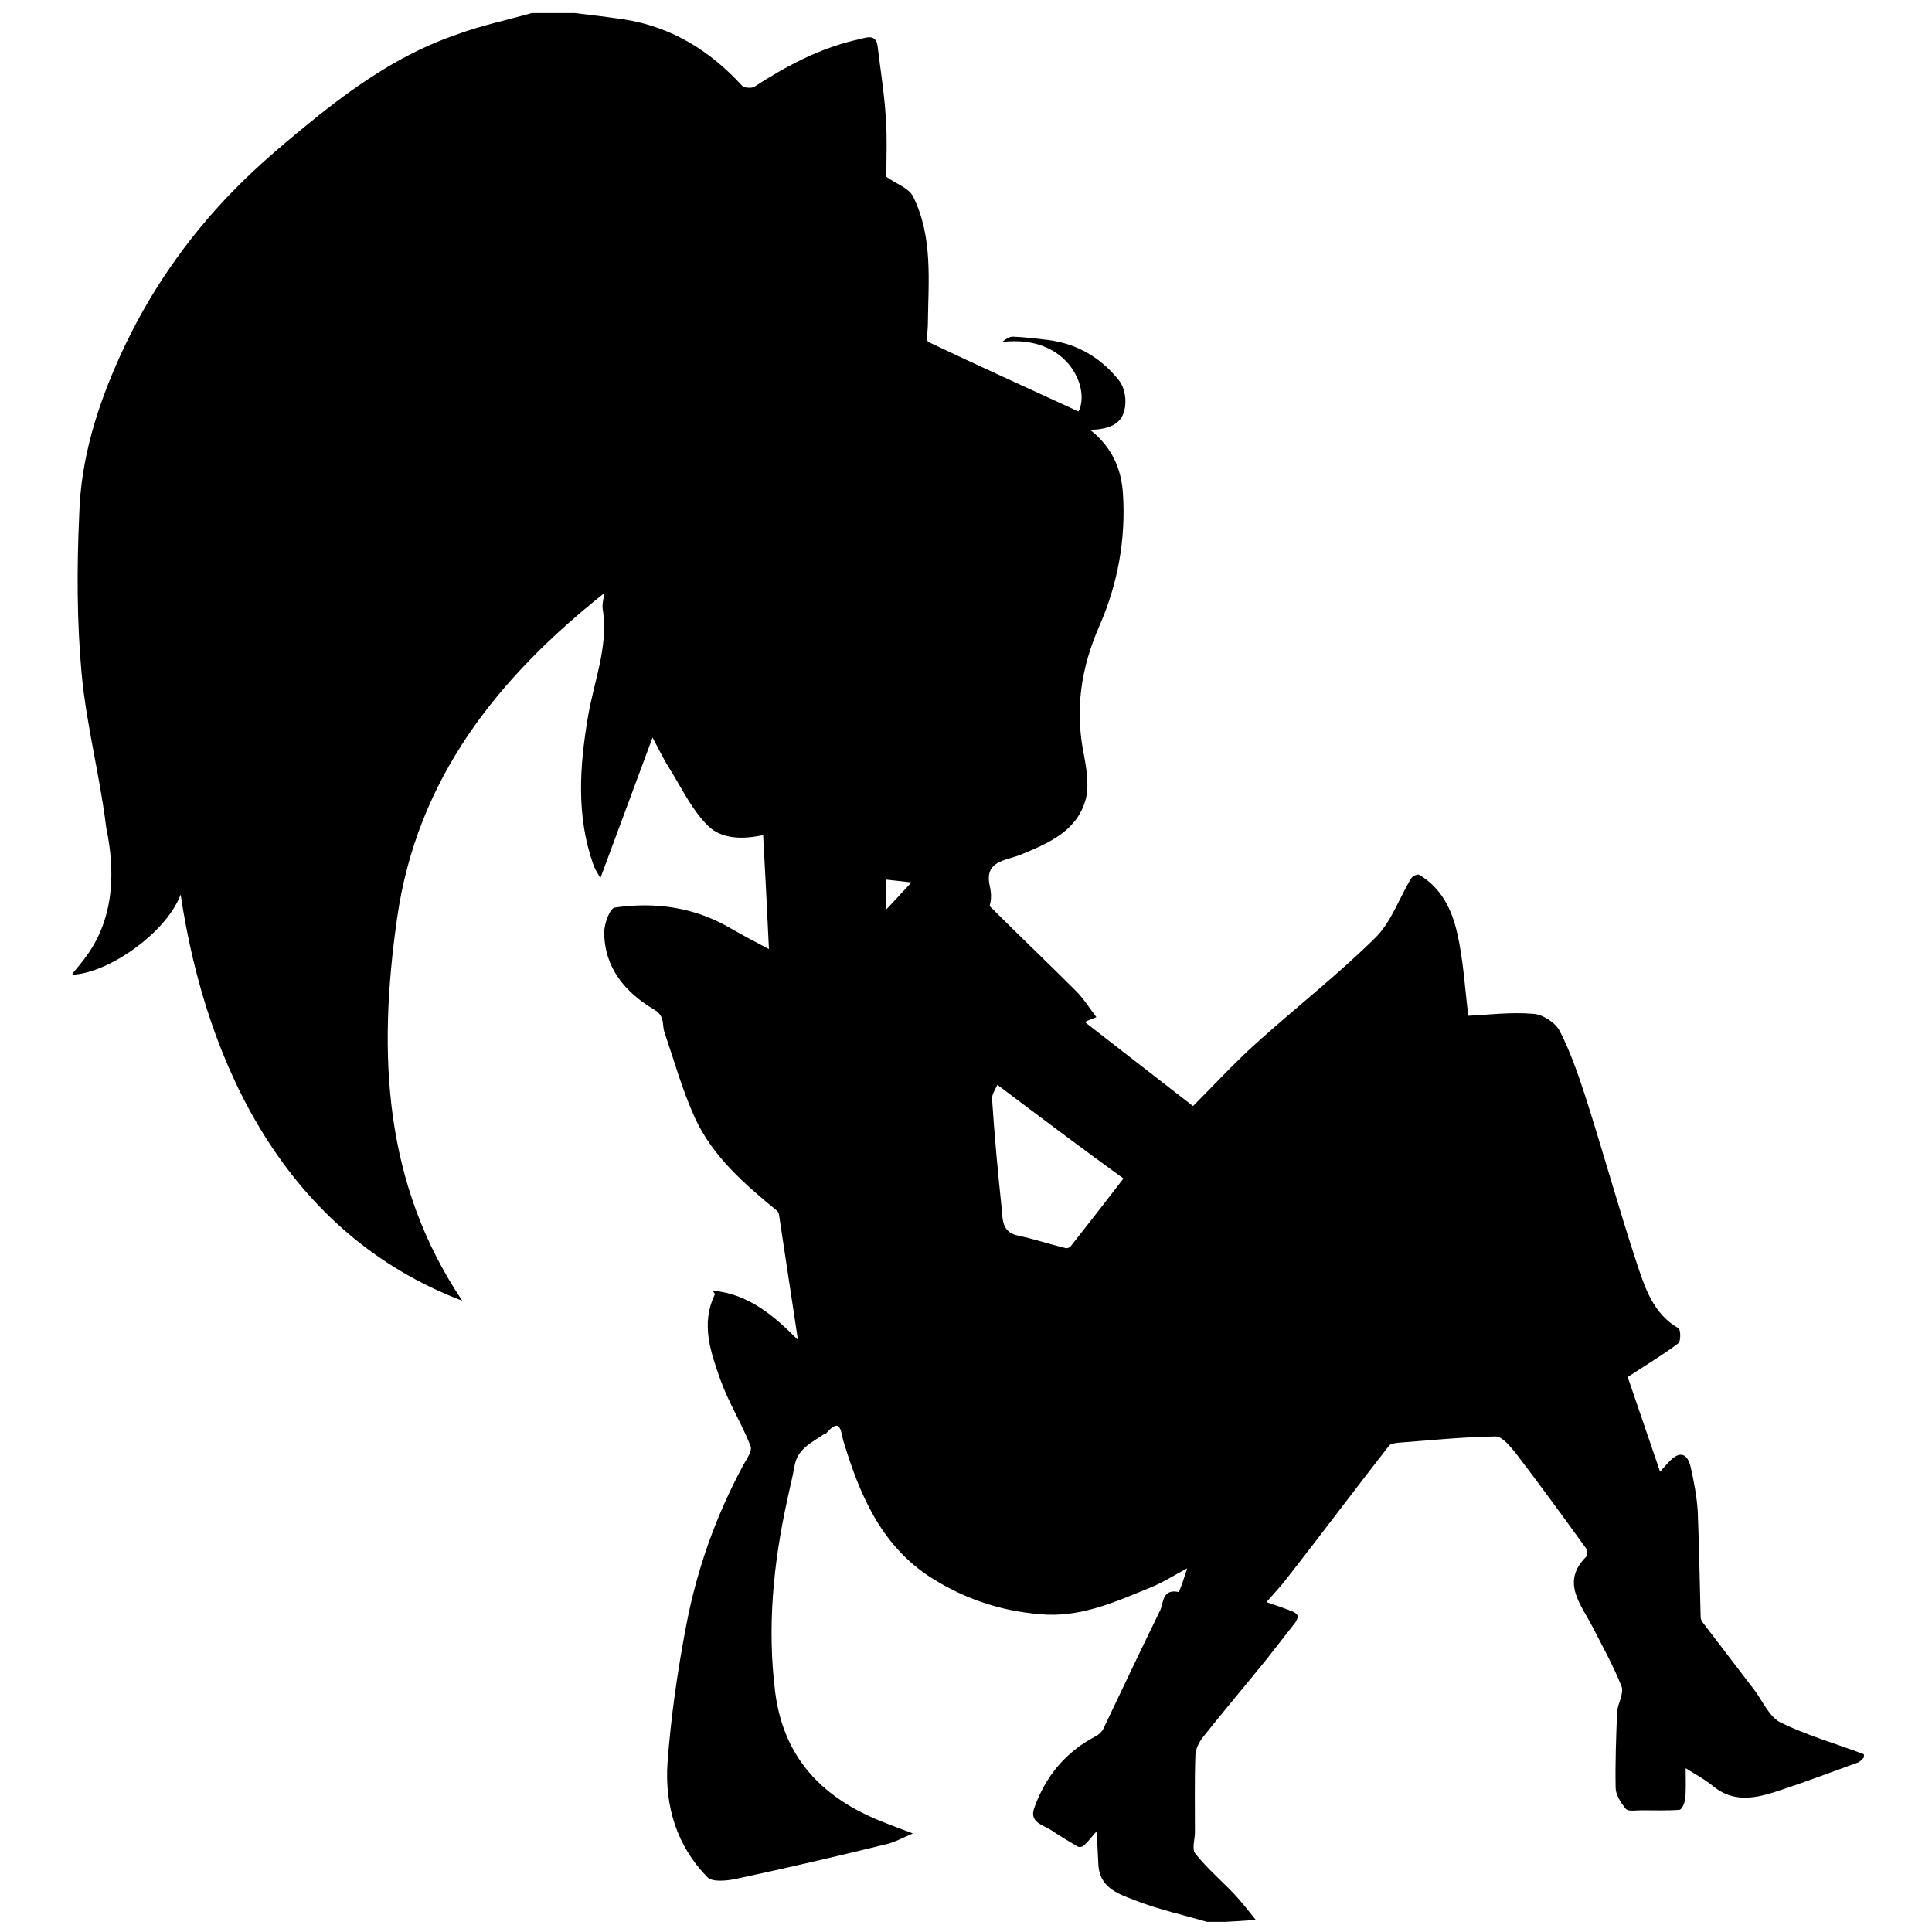
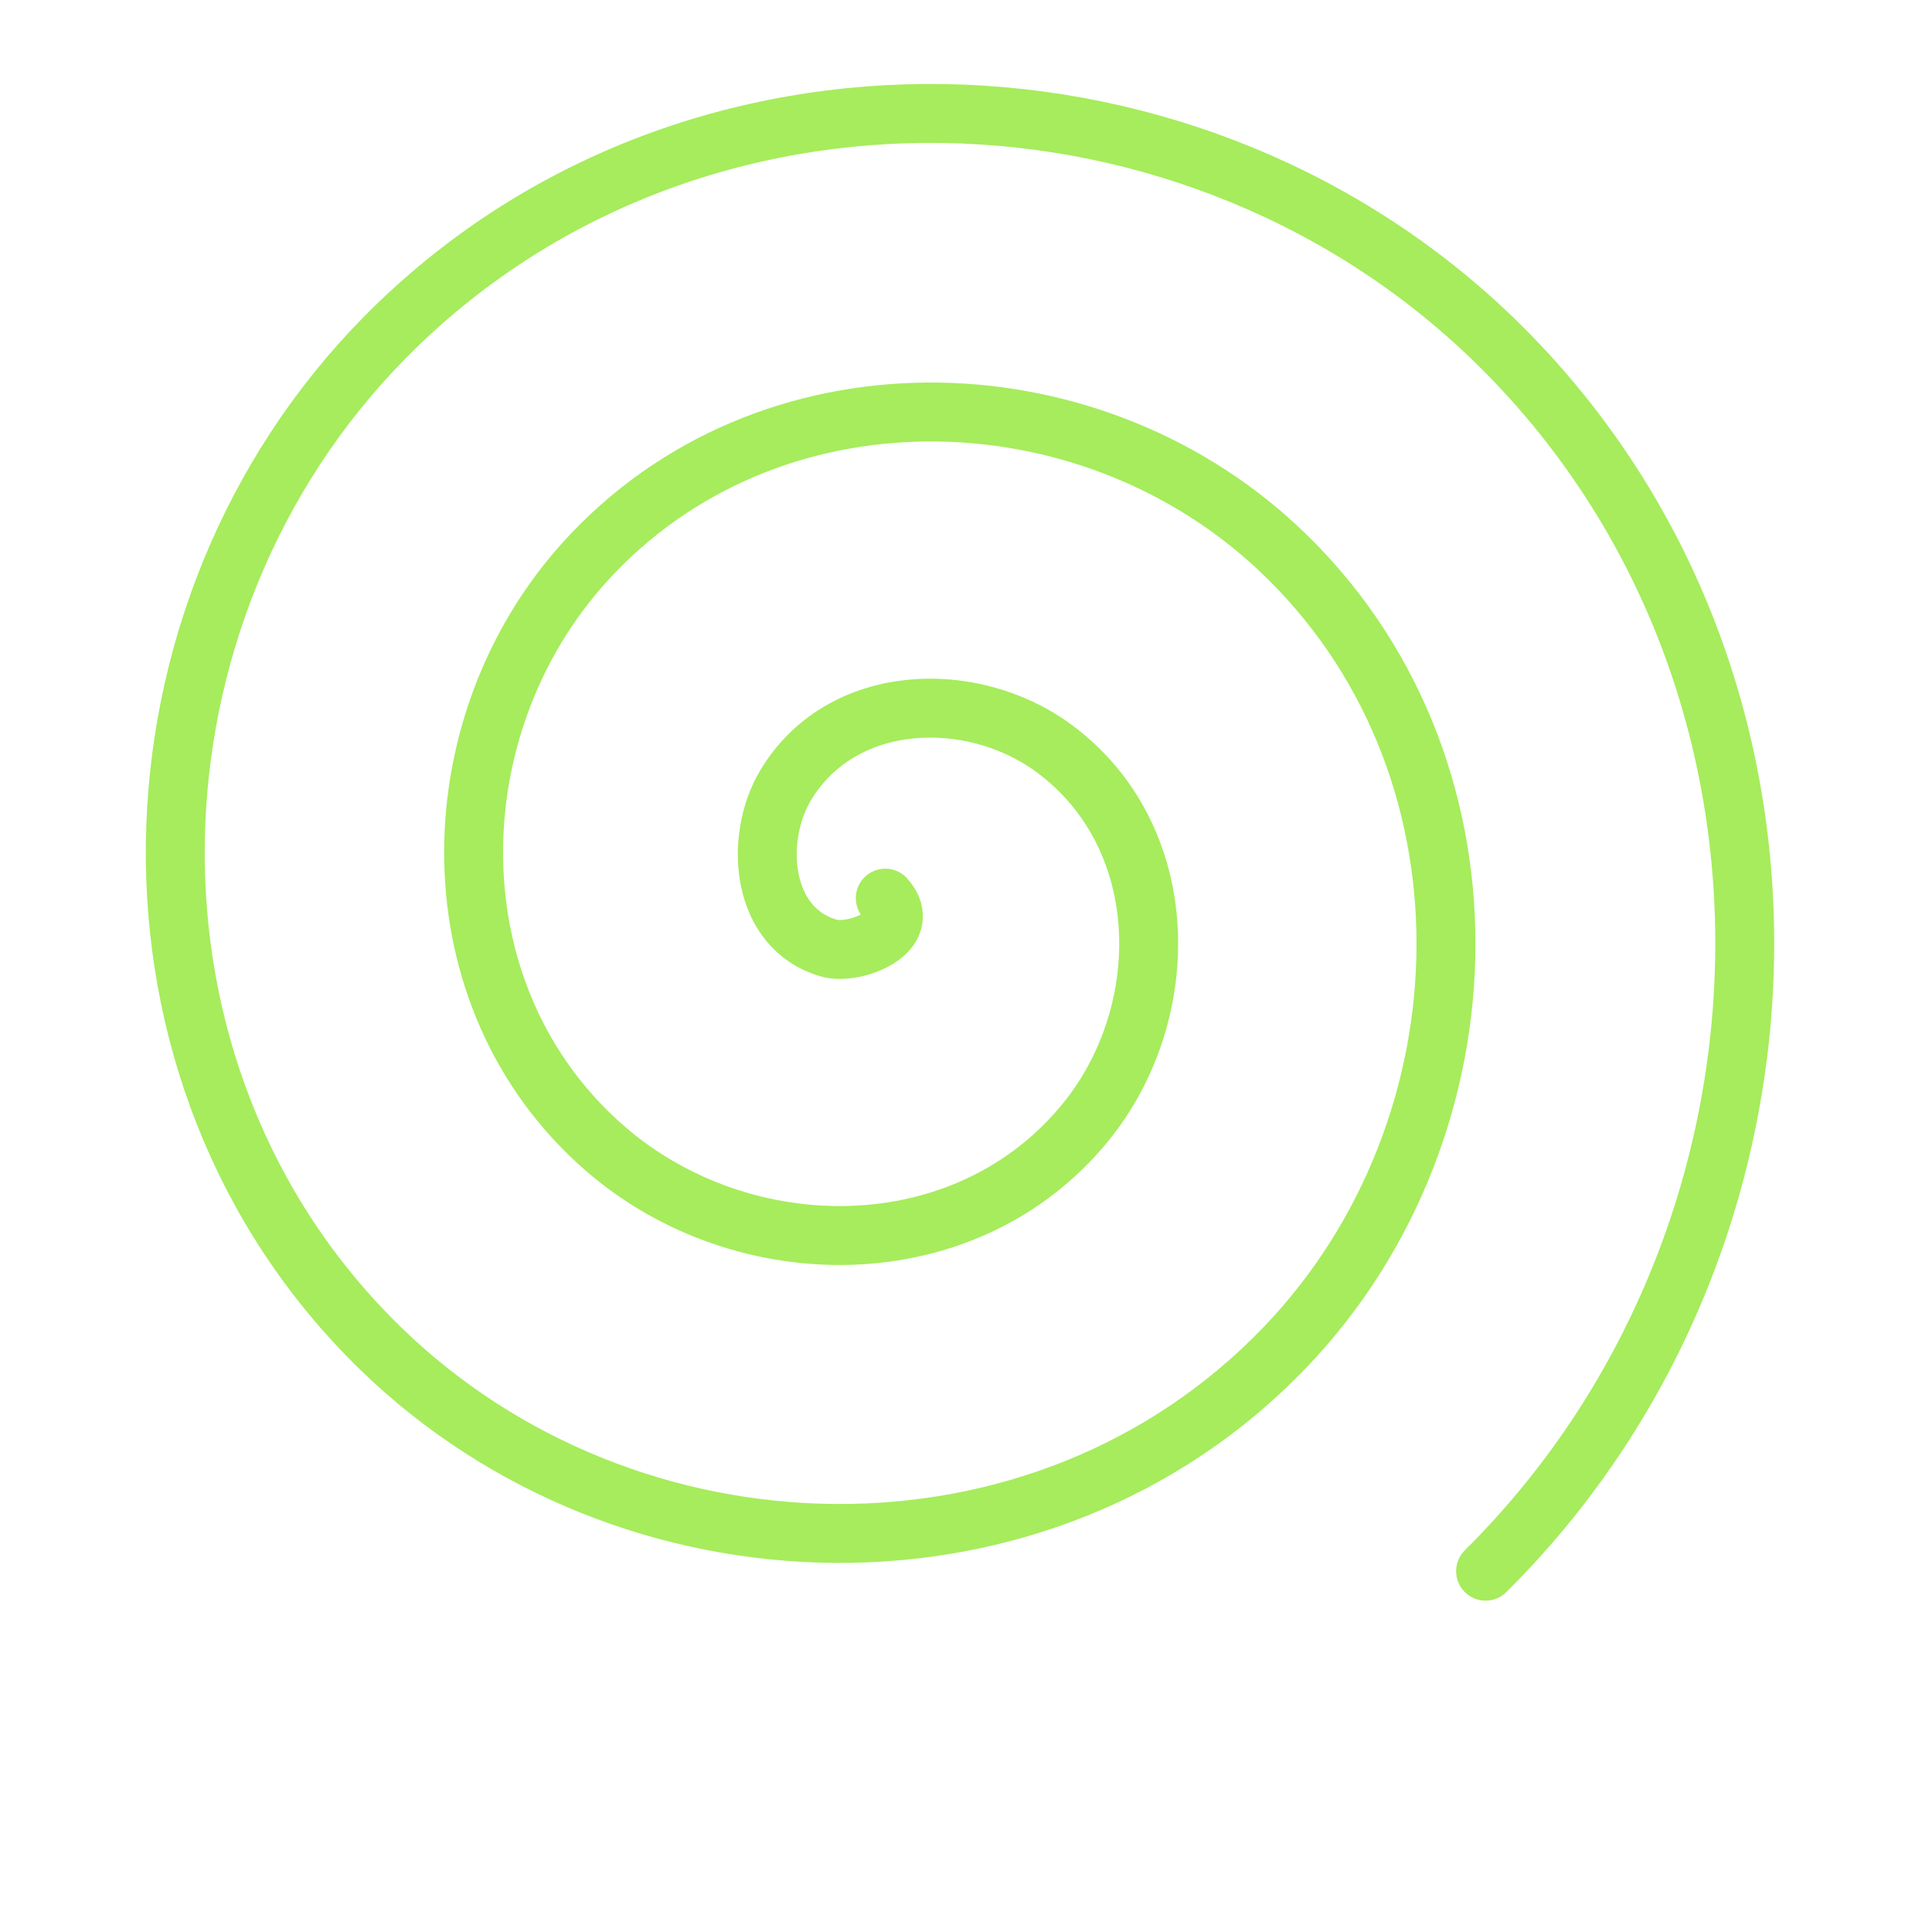
- <svg xmlns="http://www.w3.org/2000/svg" viewBox="0 0 400 400">
-   <path d="M110.1 2.7h8.9c3.4.4 6.7.8 10.1 1.3 9.8 1.5 17.8 6.4 24.5 13.7.4.5 1.9.6 2.5.3 6.8-4.4 13.9-8.2 21.9-9.9 1.3-.3 3.4-1.2 3.7 1.5.6 4.9 1.4 9.9 1.7 14.8.3 4.4.1 8.7.1 12.2 2.1 1.5 4.6 2.3 5.5 4 4.2 8.4 3.2 17.6 3.1 26.6 0 1.2-.4 3.3.1 3.6 10.3 4.9 20.7 9.6 31.1 14.4 2.5-4.9-2.3-16-15.8-14.4.6-.5 1.4-1.1 2.2-1.1 2.5.1 4.9.4 7.4.7 6 .8 10.9 3.7 14.6 8.4 1.2 1.5 1.6 4.2 1.1 6.1-.7 3.2-3.7 4-7.1 4.1 4.5 3.5 6.5 8.1 6.8 13.3.6 9.4-1.1 18.6-4.8 27.1-3.9 8.8-5.2 17.5-3.3 26.8.6 3.2 1.2 7 .2 9.9-2 6.2-7.8 8.6-13.4 10.9-3 1.2-7.4 1.2-6.3 6.3.8 3.7-.4 4 .2 4.5 5.8 5.8 11.8 11.5 17.6 17.3 1.7 1.7 3 3.8 4.3 5.5-1.1.4-1.8.7-2.4 1 7.5 5.8 14.9 11.6 22.4 17.4 4.3-4.3 8.6-9 13.3-13.2 8.1-7.3 16.7-14 24.5-21.7 3.3-3.3 4.9-8.2 7.4-12.3.3-.4 1.3-.9 1.6-.7 4.6 2.7 6.8 7.2 7.9 12.1 1.3 5.7 1.6 11.6 2.3 17.1 4.2-.2 8.8-.8 13.4-.4 2 .1 4.6 1.8 5.5 3.5 2.2 4.3 3.8 8.9 5.3 13.5 3.7 11.5 6.9 23.2 10.7 34.7 1.7 5.1 3.4 10.4 8.6 13.4.5.3.5 2.7 0 3.1-3.3 2.5-6.9 4.6-10.5 7 2 5.8 4.3 12.6 6.7 19.6.7-.8 1.4-1.6 2.1-2.3 1.9-1.9 3.5-1.6 4.2 1.2.7 3 1.3 6.2 1.5 9.3.3 7.3.4 14.6.6 21.9 0 .4.2.8.5 1.2 3.6 4.7 7.1 9.3 10.7 14 1.7 2.3 3 5.4 5.3 6.6 5.5 2.7 11.5 4.4 17.3 6.6v.7c-.4.3-.7.8-1.2 1-5.8 2.1-11.6 4.3-17.5 6.2-4.2 1.3-8.4 2-12.4-1.2-1.8-1.5-3.9-2.6-5.8-3.8 0 2.3.1 4.4-.1 6.4-.1.8-.7 2.2-1.2 2.2-2.6.2-5.3.1-7.9.1-1.1 0-2.7.3-3.2-.3-1-1.2-2.1-2.9-2.1-4.4-.1-5.2.1-10.4.3-15.6.1-1.8 1.5-3.9.9-5.4-1.7-4.3-4-8.4-6.1-12.5-2.4-4.6-6.4-9.1-1.2-14.3.3-.3.3-1.3 0-1.7-4.7-6.5-9.5-13.1-14.4-19.5-1.2-1.5-2.9-3.7-4.4-3.7-6.7.1-13.4.8-20.1 1.3-.7.1-1.6.2-1.9.6-7.1 9.1-14 18.3-21.1 27.4-1.3 1.7-2.9 3.4-4.3 5 1.7.6 3.3 1.1 4.8 1.7.6.2 1.3.5 1.6 1 .2.3-.1 1.1-.4 1.5-2 2.6-4.1 5.2-6.1 7.8-4.3 5.3-8.7 10.5-13 15.9-.8 1-1.5 2.4-1.6 3.6-.2 5.4-.1 10.7-.1 16.1 0 1.5-.7 3.6.1 4.5 2.4 3 5.3 5.5 7.9 8.2 1.6 1.7 3 3.5 4.6 5.5-2.6.2-4.5.3-6.4.4h-3.7c-4.8-1.4-9.8-2.5-14.5-4.3-3.5-1.4-7.8-2.5-8-7.7-.1-2.1-.2-4.3-.4-6.7-1 1.1-1.7 2.1-2.6 2.9-.3.3-1 .4-1.3.2-1.9-1.1-3.7-2.2-5.5-3.4-1.7-1.1-4.5-1.6-3.5-4.5 2.3-6.5 6.4-11.6 12.7-14.9.6-.3 1.3-.9 1.6-1.5 3.9-8.2 7.8-16.4 11.8-24.6.7-1.5.4-4.5 3.8-3.8.2.1 1.2-3.1 1.8-4.9-2.8 1.5-5 2.9-7.4 3.9-7.4 3-14.7 6.4-23.1 5.6-8.5-.7-16.2-3.4-23.2-8-9.9-6.7-14.2-17-17.5-27.9-.5-1.7-.5-5.1-3.5-1.6-.1.2-.4.2-.6.3-2.5 1.7-5.4 3-6 6.5-.4 2.3-1 4.6-1.5 7-2.9 13.2-4.2 26.4-2.5 39.9 1.7 13.1 9.2 21.3 21 26.3 2.4 1 4.9 1.9 7.5 2.9-2.1.9-3.9 1.9-5.8 2.3-10.2 2.5-20.5 4.9-30.8 7.1-1.9.4-4.9.7-5.9-.3-6.4-6.5-8.9-14.8-8.3-23.7.7-9.6 2.1-19.2 3.9-28.6 2.2-11.5 6.1-22.5 11.7-32.9.7-1.3 2-3.1 1.6-4.1-1.8-4.6-4.5-8.9-6.2-13.6-2-5.7-4.2-11.6-1.2-17.8.1-.1-.3-.5-.5-.8 7.6.7 12.8 5.3 17.7 10.2-1.3-8.5-2.6-17.2-3.9-25.8 0-.3-.2-.7-.4-.9-6.7-5.5-13.3-11.2-17-19.2-2.6-5.7-4.3-11.8-6.3-17.7-.6-1.6.2-3.4-2.2-4.8-5.9-3.5-10.3-8.6-10.3-16 0-1.8 1.2-5 2.2-5.1 8.3-1.2 16.4-.1 23.8 4.2 2.4 1.4 4.9 2.7 8.1 4.4-.4-8.8-.8-16.2-1.2-23.6-4.2.9-8.6.9-11.5-2-3.3-3.3-5.4-7.8-7.9-11.8-1.1-1.7-2-3.6-3.5-6.4-3.8 10.3-7.4 19.9-10.8 29.1-.3-.6-1.1-1.7-1.5-2.9-3.5-10-2.8-20.2-1.1-30.3 1.2-7.4 4.3-14.6 3.1-22.4-.2-1.1.2-2.3.3-3.4-22.1 17.6-38.8 38.4-42.9 67.4-4 28-2.8 54.8 13.5 79.1-36.3-13.8-53-48.6-58.3-84.1-3 8-15 16.3-22.4 16.6v-.2c2.1-2.9 11.1-10.6 7-30.2-1.3-10.7-4.1-21.2-5.1-31.9-1-10.9-1-21.9-.5-32.9.3-11.6 3.8-22.7 8.6-33.2 5.7-12.5 13.5-23.8 23-33.6 5.6-5.8 11.9-11 18.2-16.1 8.6-6.8 17.7-12.9 28.2-16.5 5.1-1.9 10.4-3 15.7-4.5zm96.4 221.9c-.4.9-1.2 2-1.1 3 .5 7.6 1.2 15.2 2 22.7.2 2.1 0 4.8 3.3 5.5 3.3.7 6.6 1.8 9.9 2.6.3.1.9-.1 1.1-.4 3.8-4.8 7.5-9.6 10.9-14-8.4-6.1-17.1-12.6-26.1-19.4zm-23.1-42.5v6.3c1.9-2 3.6-3.9 5.3-5.7-1.7-.2-3.5-.4-5.3-.6z" />
+ <svg xmlns="http://www.w3.org/2000/svg" viewBox="0 0 400 400" version="1.1" id="svg4">
+   <defs id="defs8" />
+   <path style="fill:none;fill-rule:evenodd;stroke:#a6ec5c;stroke-width:12.2;stroke-miterlimit:4;stroke-dasharray:none;stroke-linecap:round;stroke-opacity:1" id="path113" d="m 183.288,185.95 c 6.231,6.987 -6.343,11.847 -11.612,10.357 -14.278,-4.037 -15.545,-22.693 -9.102,-33.581 11.524,-19.477 38.607,-20.288 55.551,-7.847 24.865,18.258 25.187,54.742 6.592,77.52 -24.784,30.359 -70.957,30.152 -99.489,5.337 -35.905,-31.227 -35.152,-87.209 -4.082,-121.459 37.63,-41.481 103.483,-40.172 143.428,-2.827 47.074,44.01 45.205,119.769 1.572,165.397 -50.376,52.679 -136.065,50.246 -187.367,0.317 C 20.486,222.432 23.485,126.797 79.716,69.828 142.799,5.918 248.39,9.484 311.021,72.022 380.554,141.45 376.421,257.005 307.573,325.296" />
</svg>
